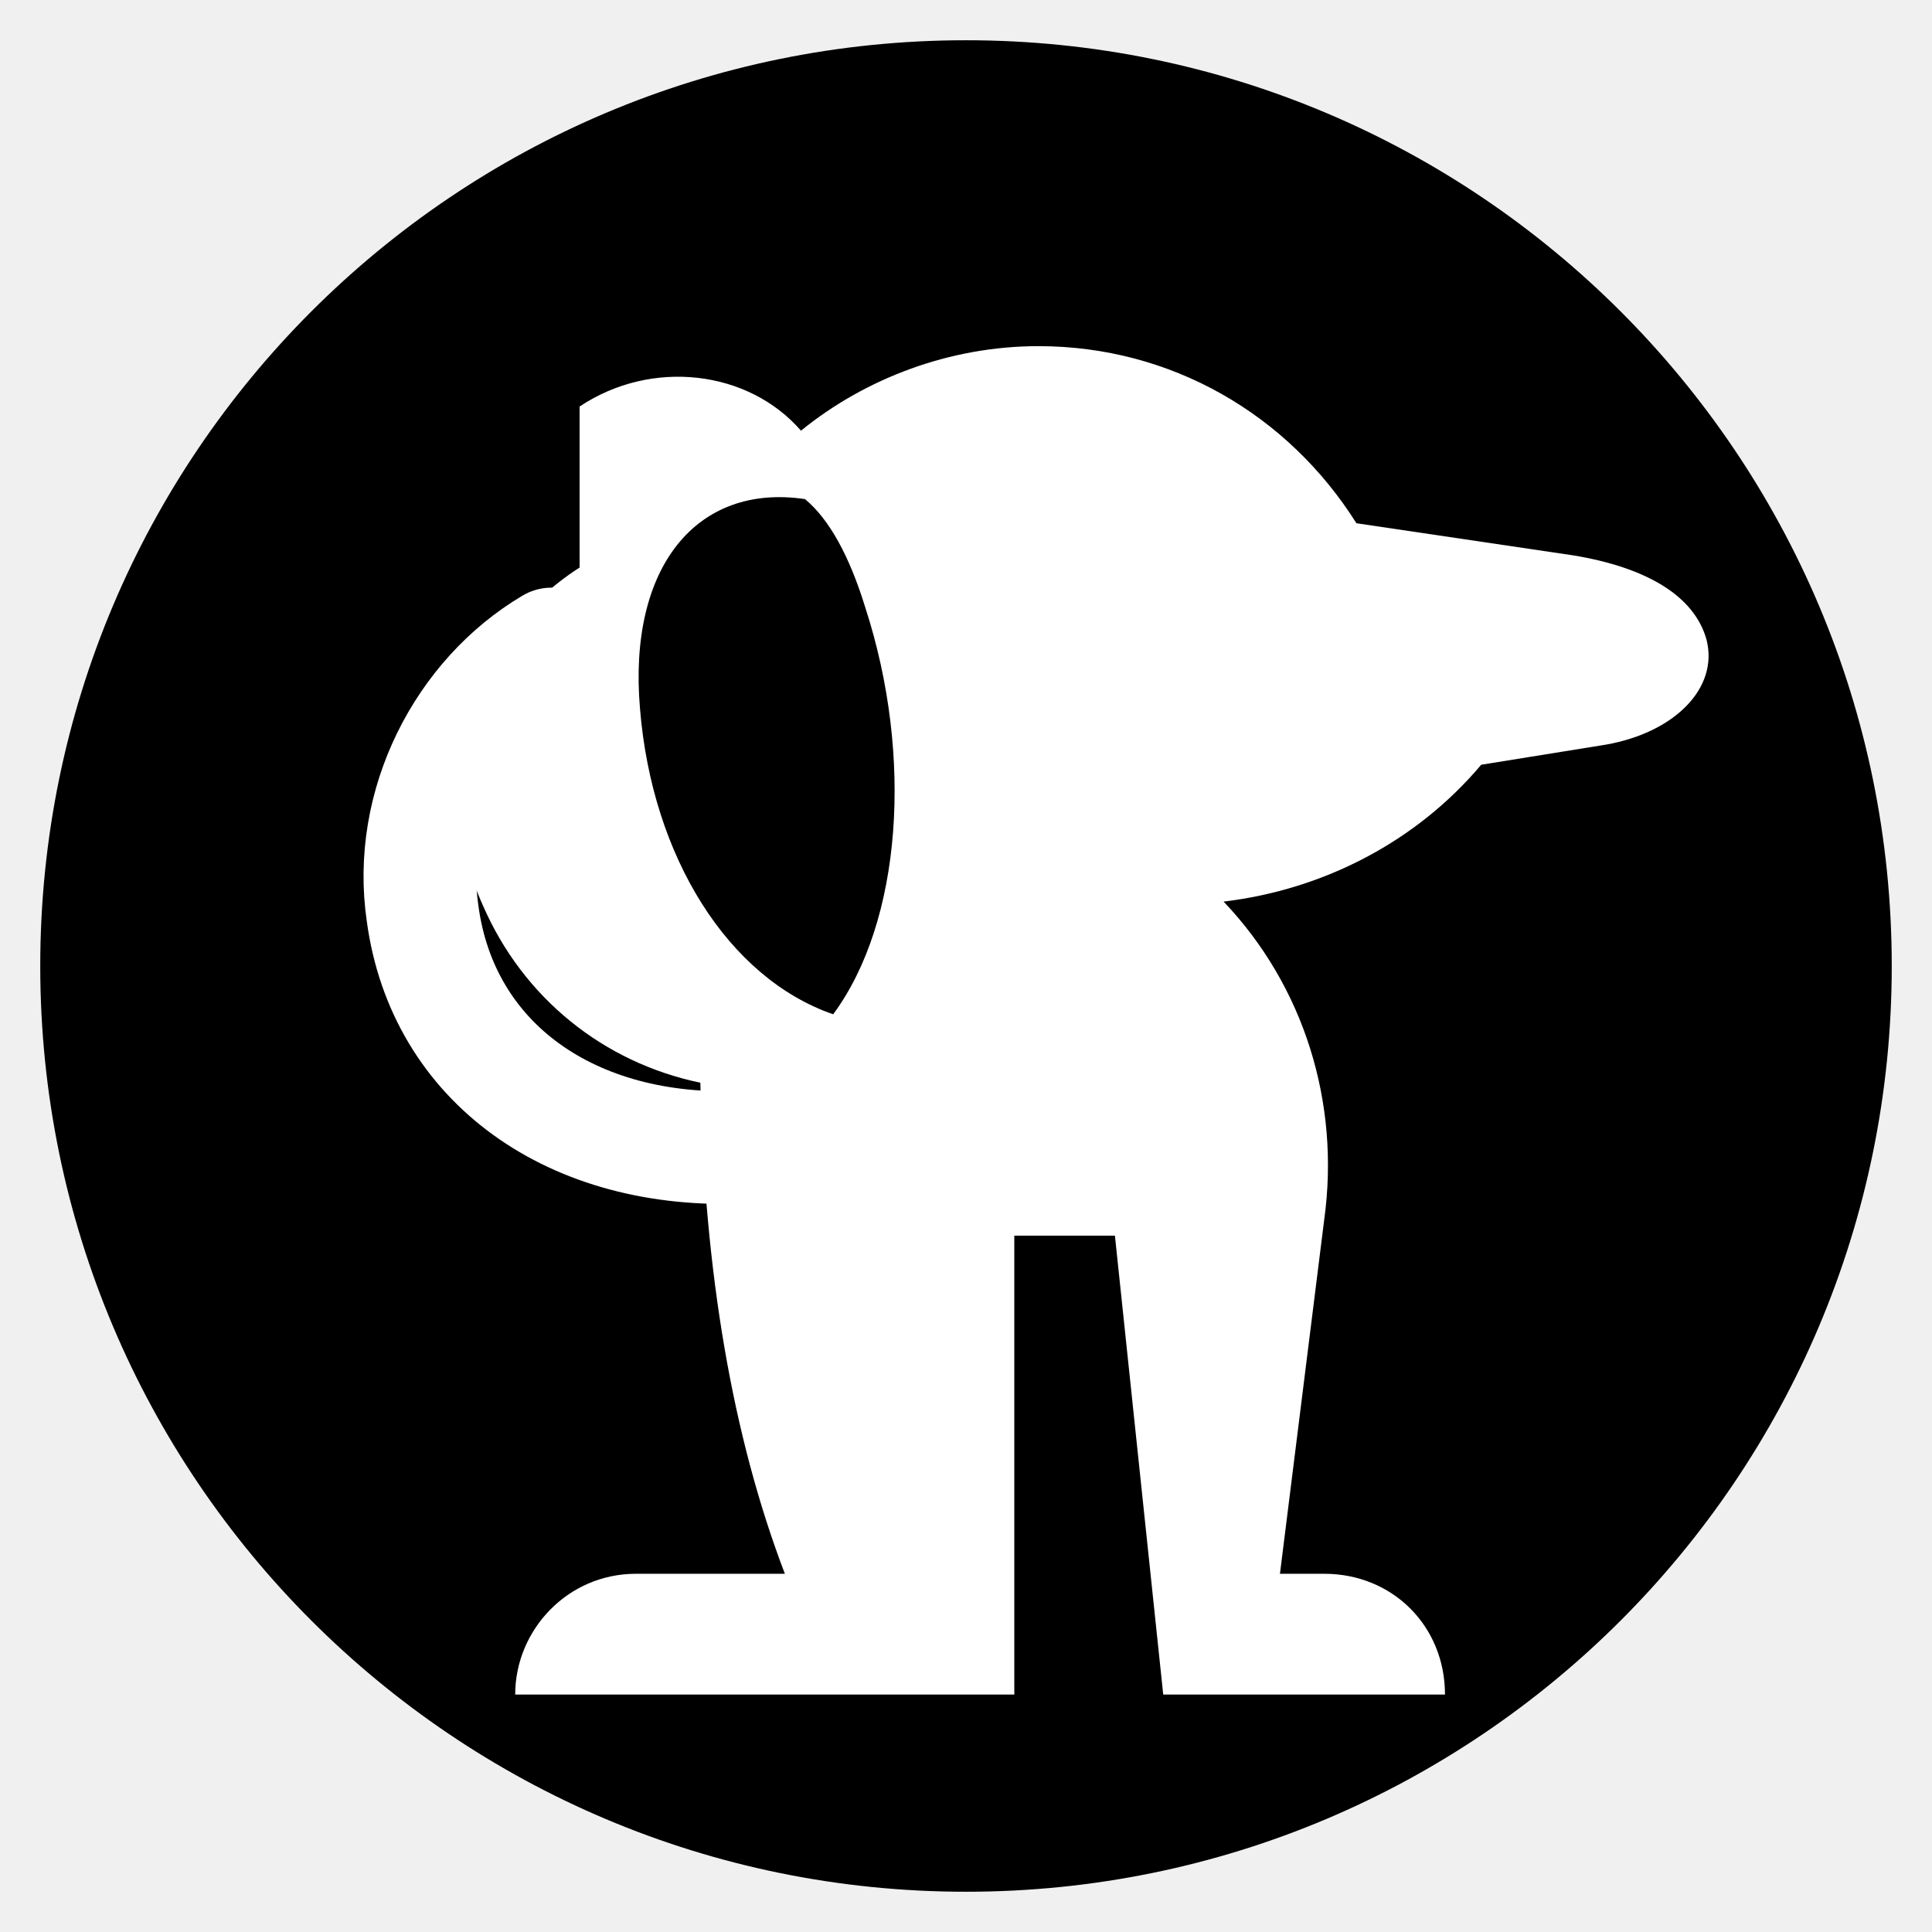
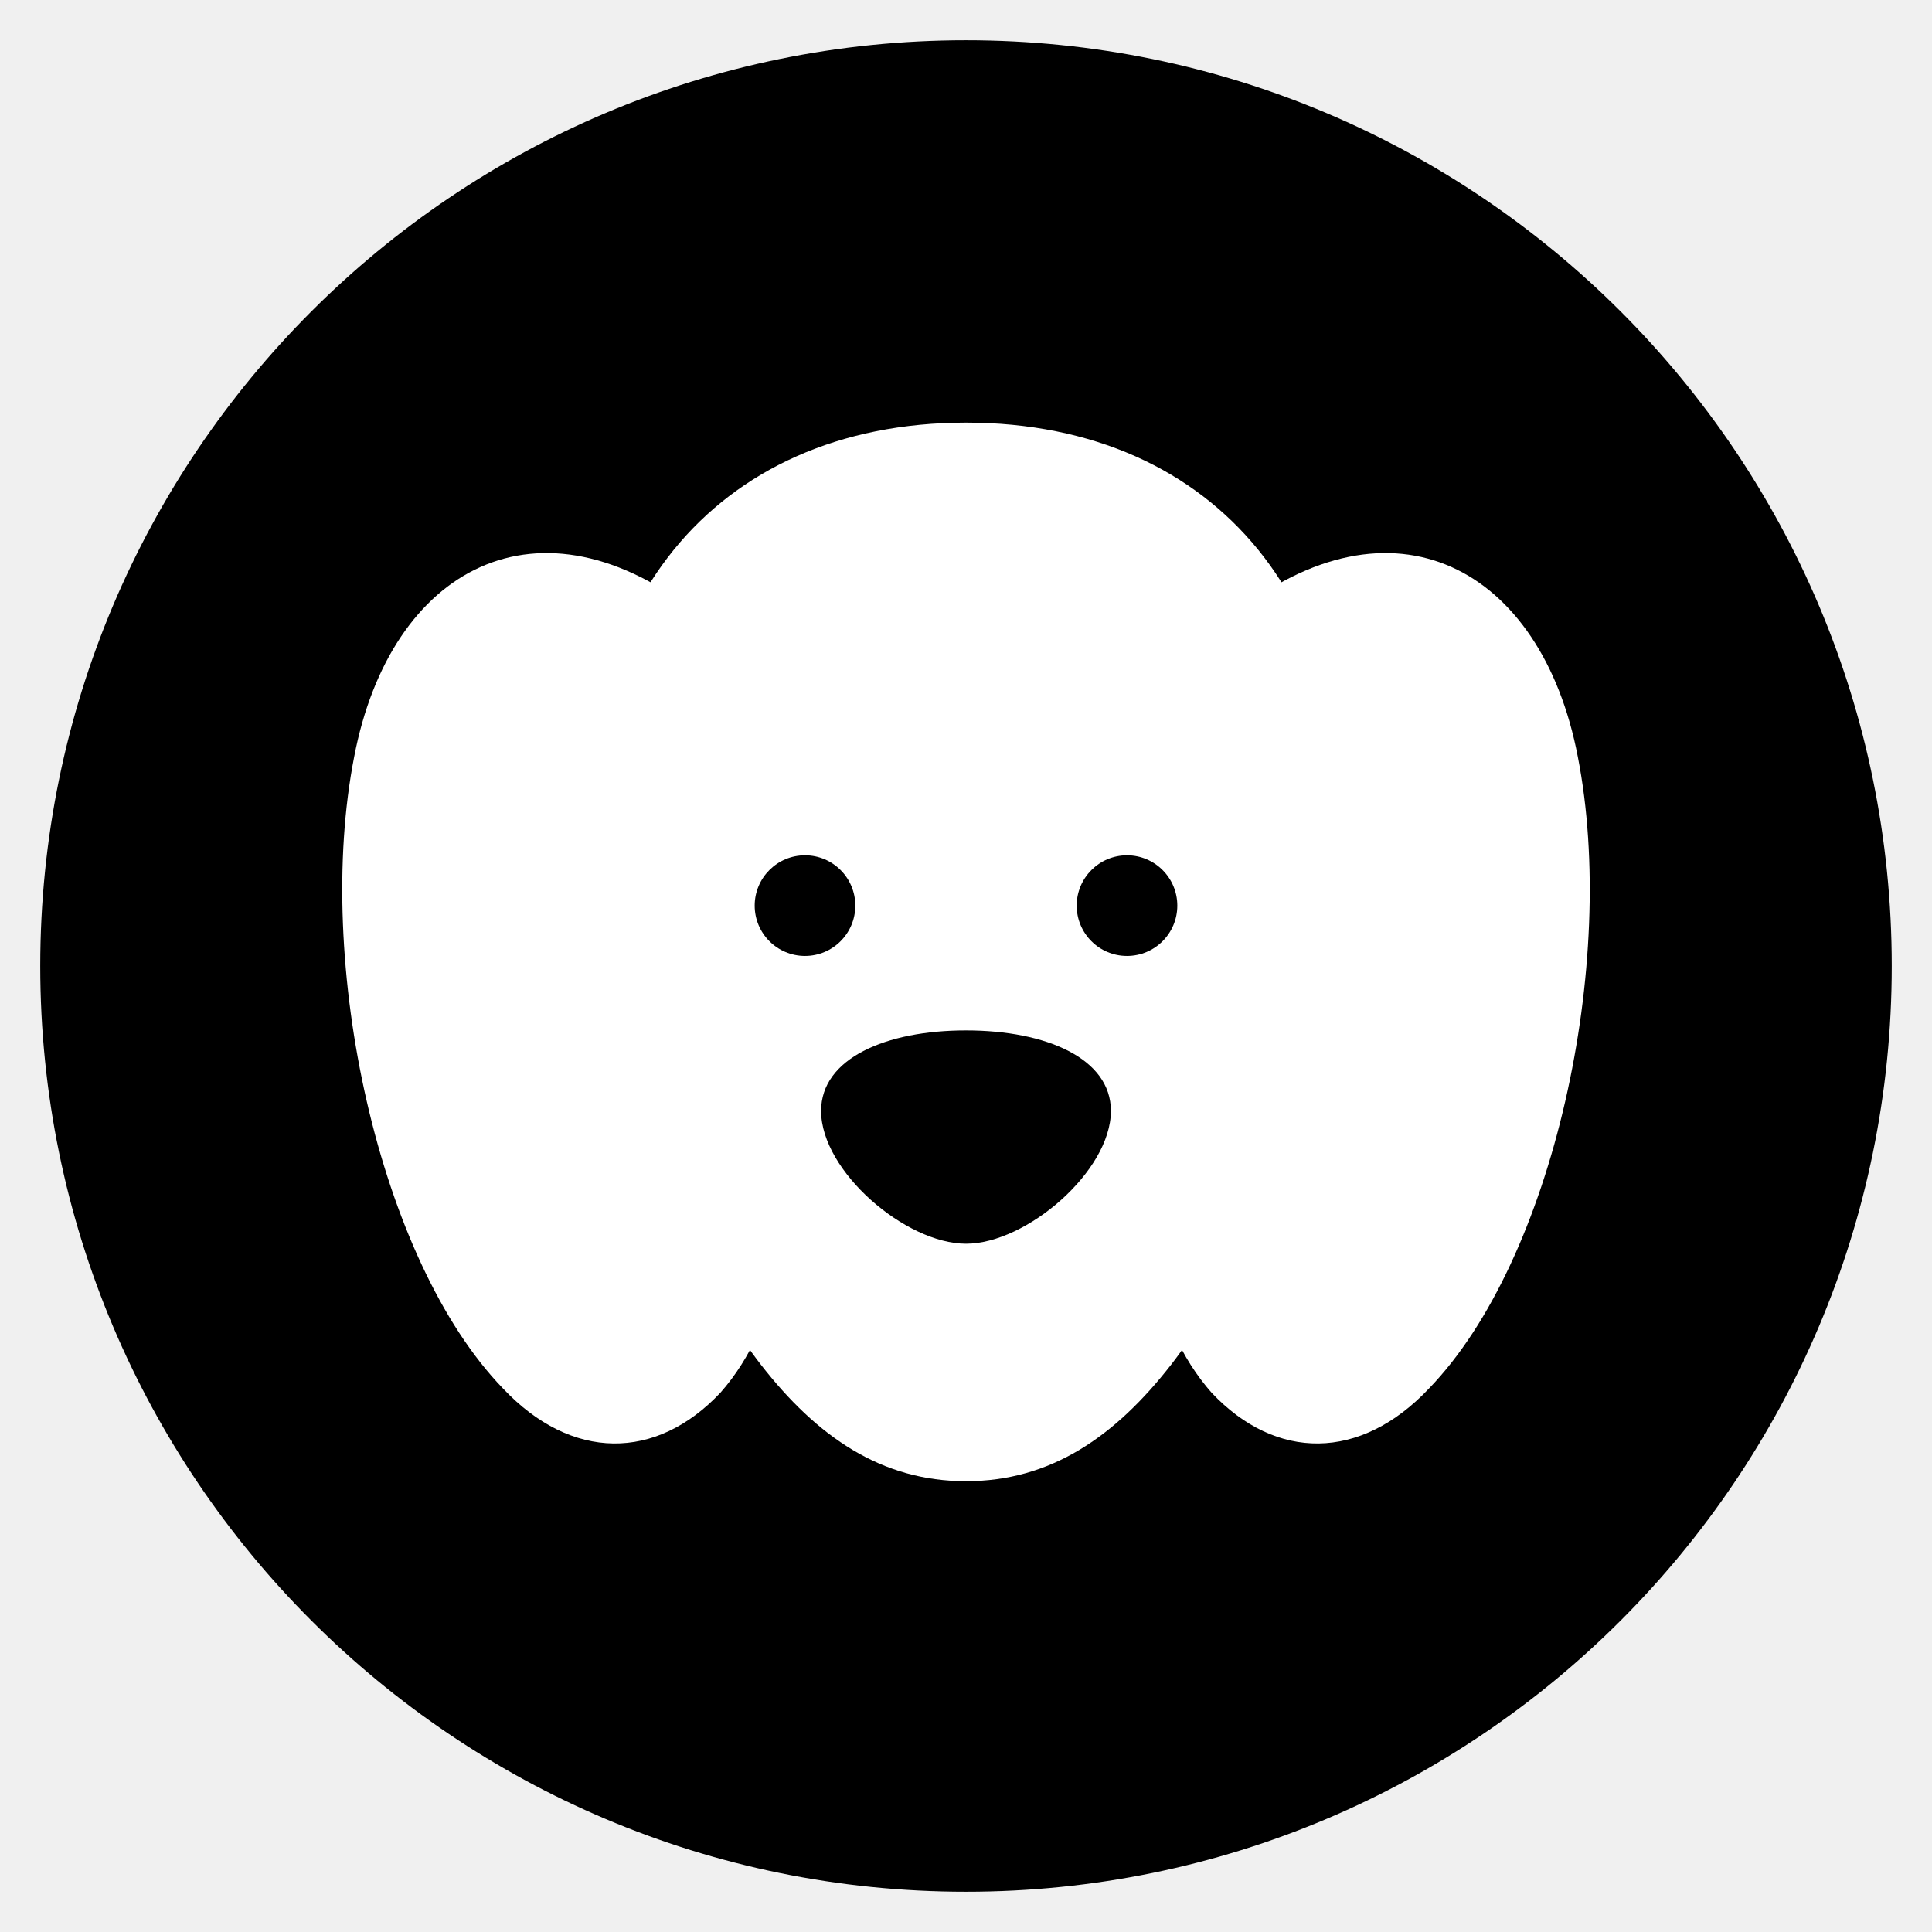
<svg xmlns="http://www.w3.org/2000/svg" width="48" height="48" viewBox="0 0 48 48" fill="none" aria-hidden="true">
  <circle cx="24" cy="24" r="23" fill="#000" />
-   <path d="M14.4 14.1c-2.8 1.8-3.8 5.3-2.4 8.4 1 2.3 3 3.9 5.4 4.4.1 4.7.8 8.8 2.1 12.2h-3.7c-1.7 0-3 1.4-3 3h12.4V30.7h2.5l1.2 11.4h7c0-1.7-1.3-3-3-3h-1.1l1.1-8.8c.4-2.9-.5-5.8-2.5-7.9 2.5-.3 4.8-1.5 6.4-3.4l3.1-.5c1.7-.3 2.8-1.4 2.5-2.6-.3-1.1-1.5-1.8-3.3-2.1l-5.4-.8c-1.7-2.7-4.6-4.4-7.9-4.4-2.2 0-4.3.8-5.9 2.1-1.3-1.5-3.7-1.8-5.5-.6Z" fill="#fff" />
-   <path d="M20 12.4c-2.7-.4-4.4 1.7-4.1 5.2.3 3.7 2.2 6.7 4.8 7.6 1.7-2.3 2-6.4.8-10.1-.4-1.3-.9-2.2-1.5-2.7Z" fill="#000" />
-   <path d="M18.5 28.5c-4.3.2-7.5-2.1-8-5.8-.4-2.7 1-5.4 3.2-6.7" stroke="#fff" stroke-width="2.8" stroke-linecap="round" />
+   <path d="M17.4 15.3c-4-3.2-7.7-1.2-8.6 3.5-1 5.1.6 12.5 3.7 15.7 1.7 1.8 3.8 1.8 5.4.1 1.5-1.7 2-4.5 1.5-7.8l-2-11.5Z" fill="#fff" />
+   <path d="M30.6 15.3c4-3.2 7.7-1.2 8.6 3.5 1 5.1-.6 12.5-3.7 15.7-1.7 1.8-3.8 1.8-5.4.1-1.5-1.7-2-4.5-1.5-7.8l2-11.5Z" fill="#fff" />
+   <path d="M24 10.5c-6.3 0-10 4.7-9.2 11.2.5 4.3 1.7 9.1 4.1 12.2 1.4 1.8 3 2.9 5.1 2.9s3.7-1.1 5.1-2.9c2.4-3.1 3.6-7.9 4.1-12.2.8-6.5-2.9-11.2-9.2-11.2Z" fill="#fff" />
+   <circle cx="20" cy="22.5" r="1.25" fill="#000" />
+   <circle cx="28" cy="22.5" r="1.25" fill="#000" />
+   <path d="M20.4 27.6c0-1.3 1.6-2 3.6-2s3.6.7 3.6 2c0 1.5-2.1 3.3-3.6 3.3s-3.6-1.8-3.6-3.3Z" fill="#000" />
</svg>
